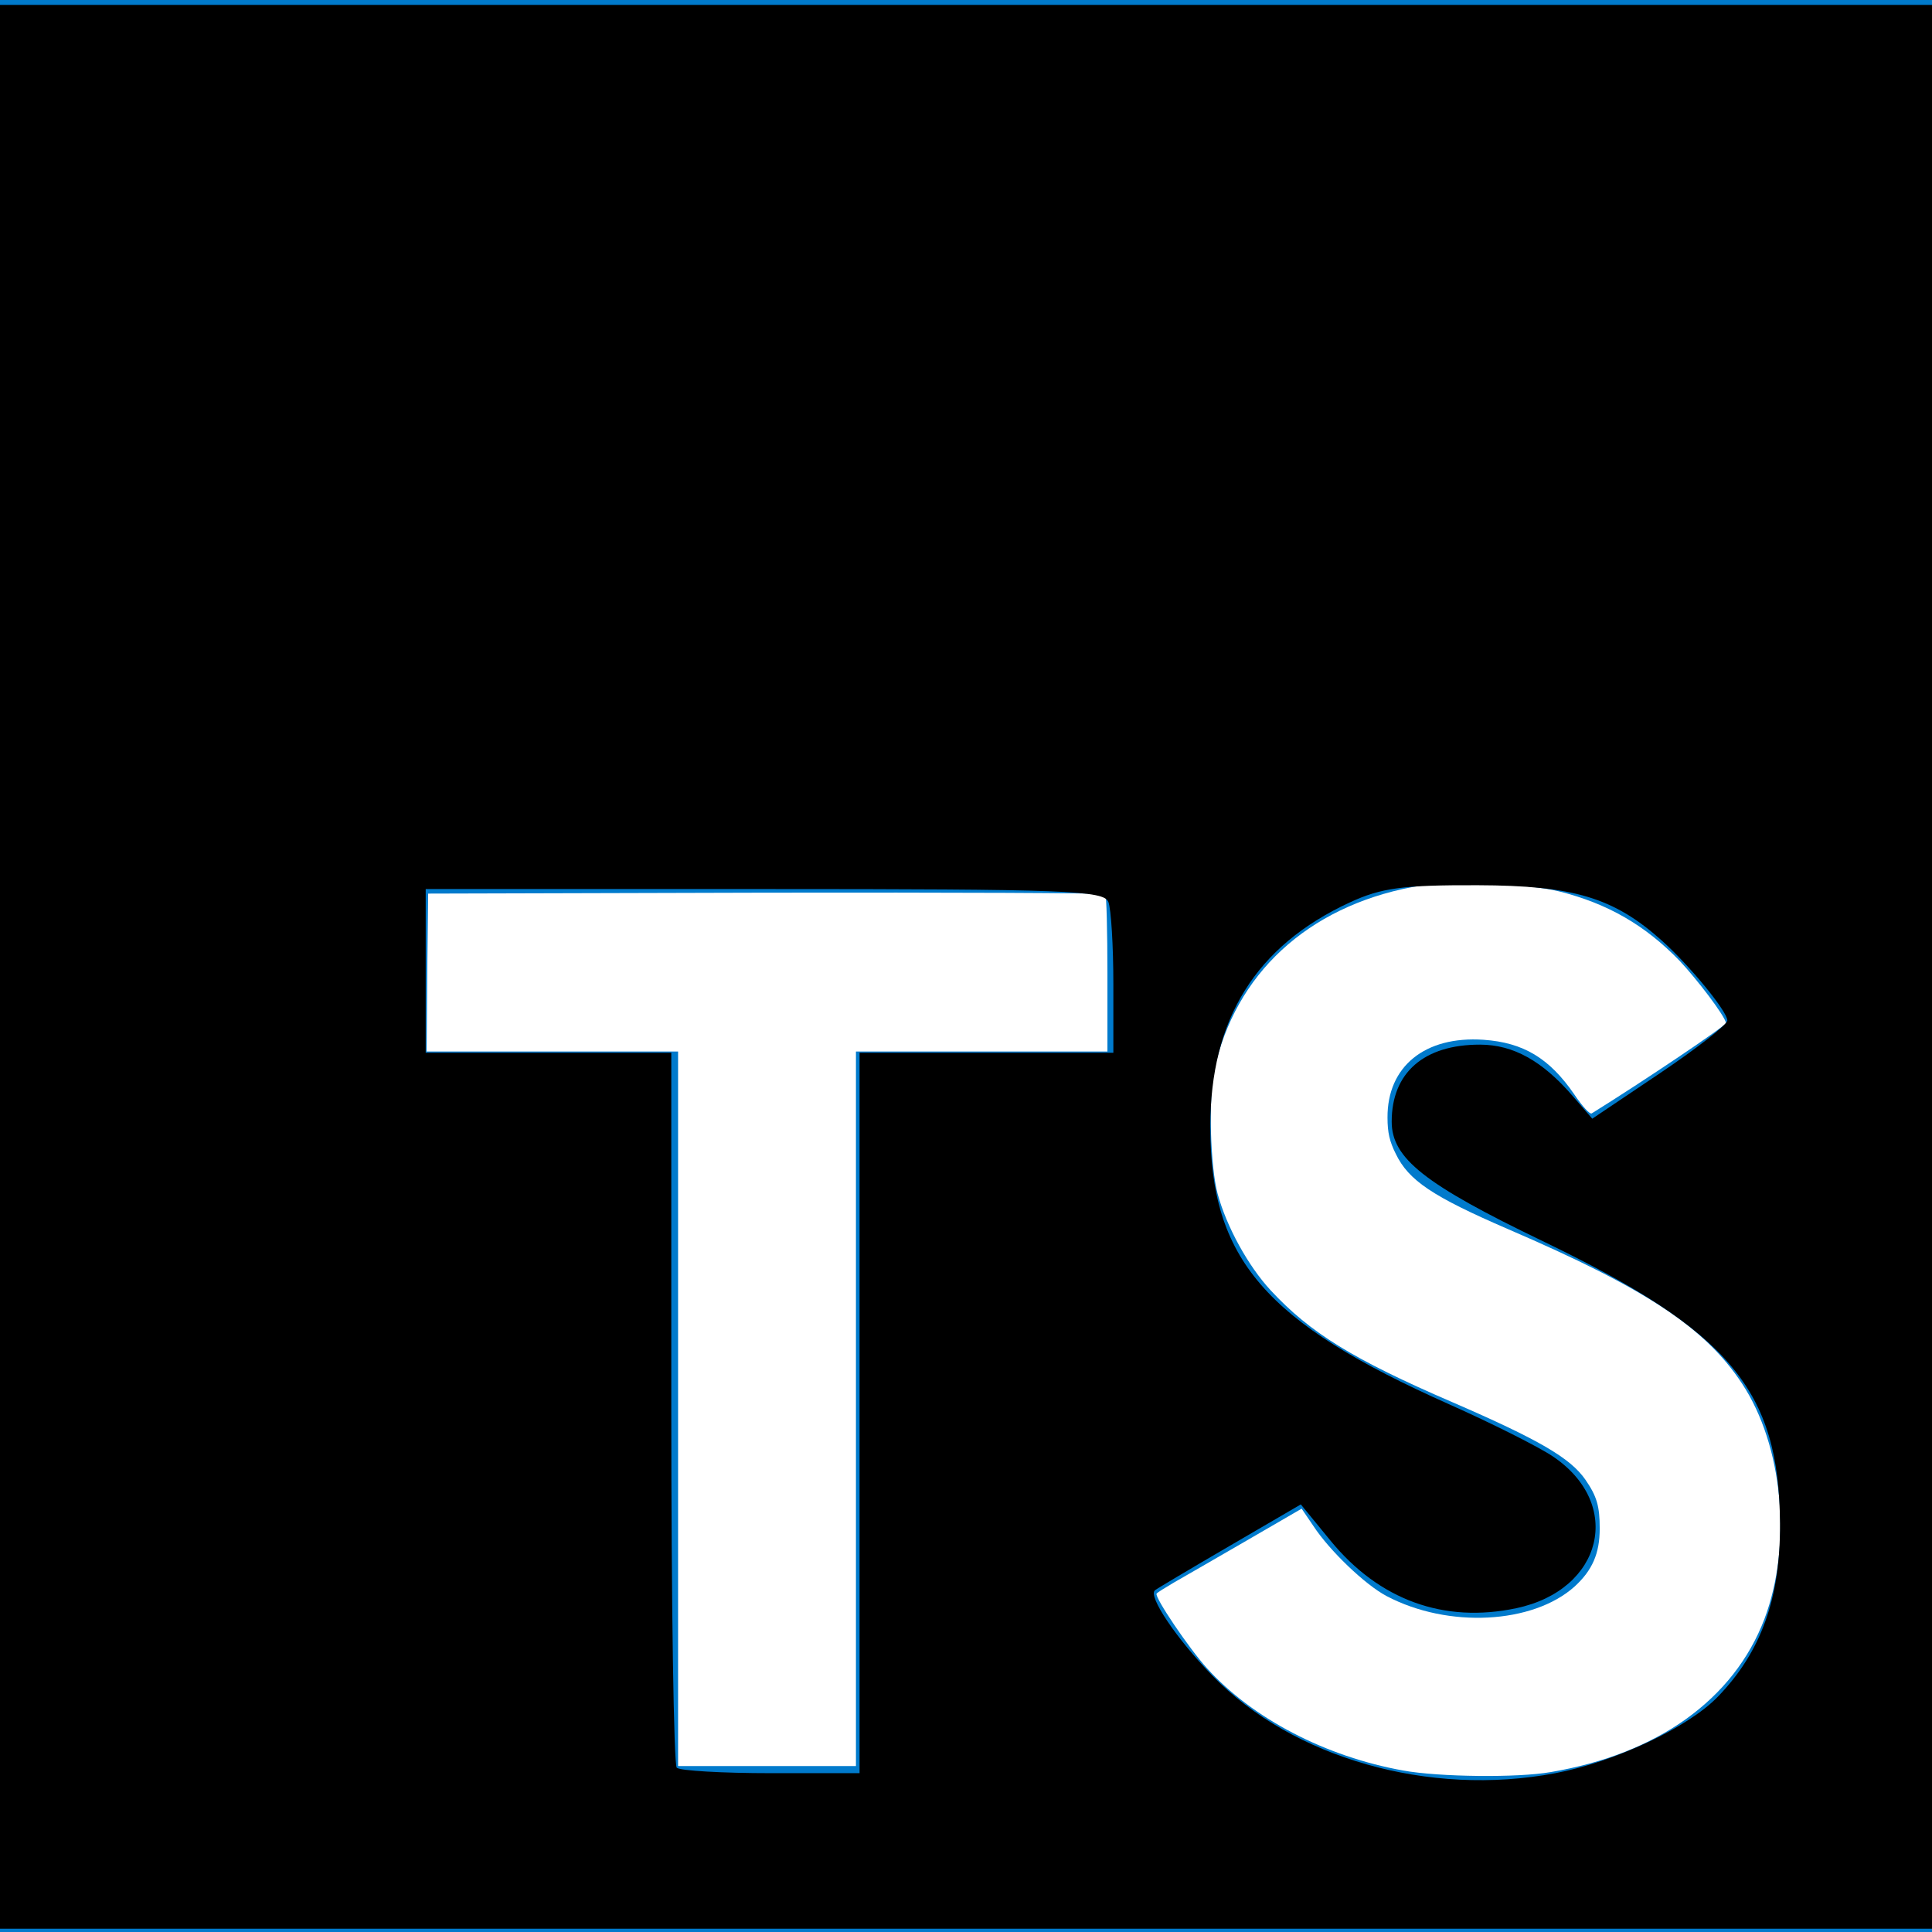
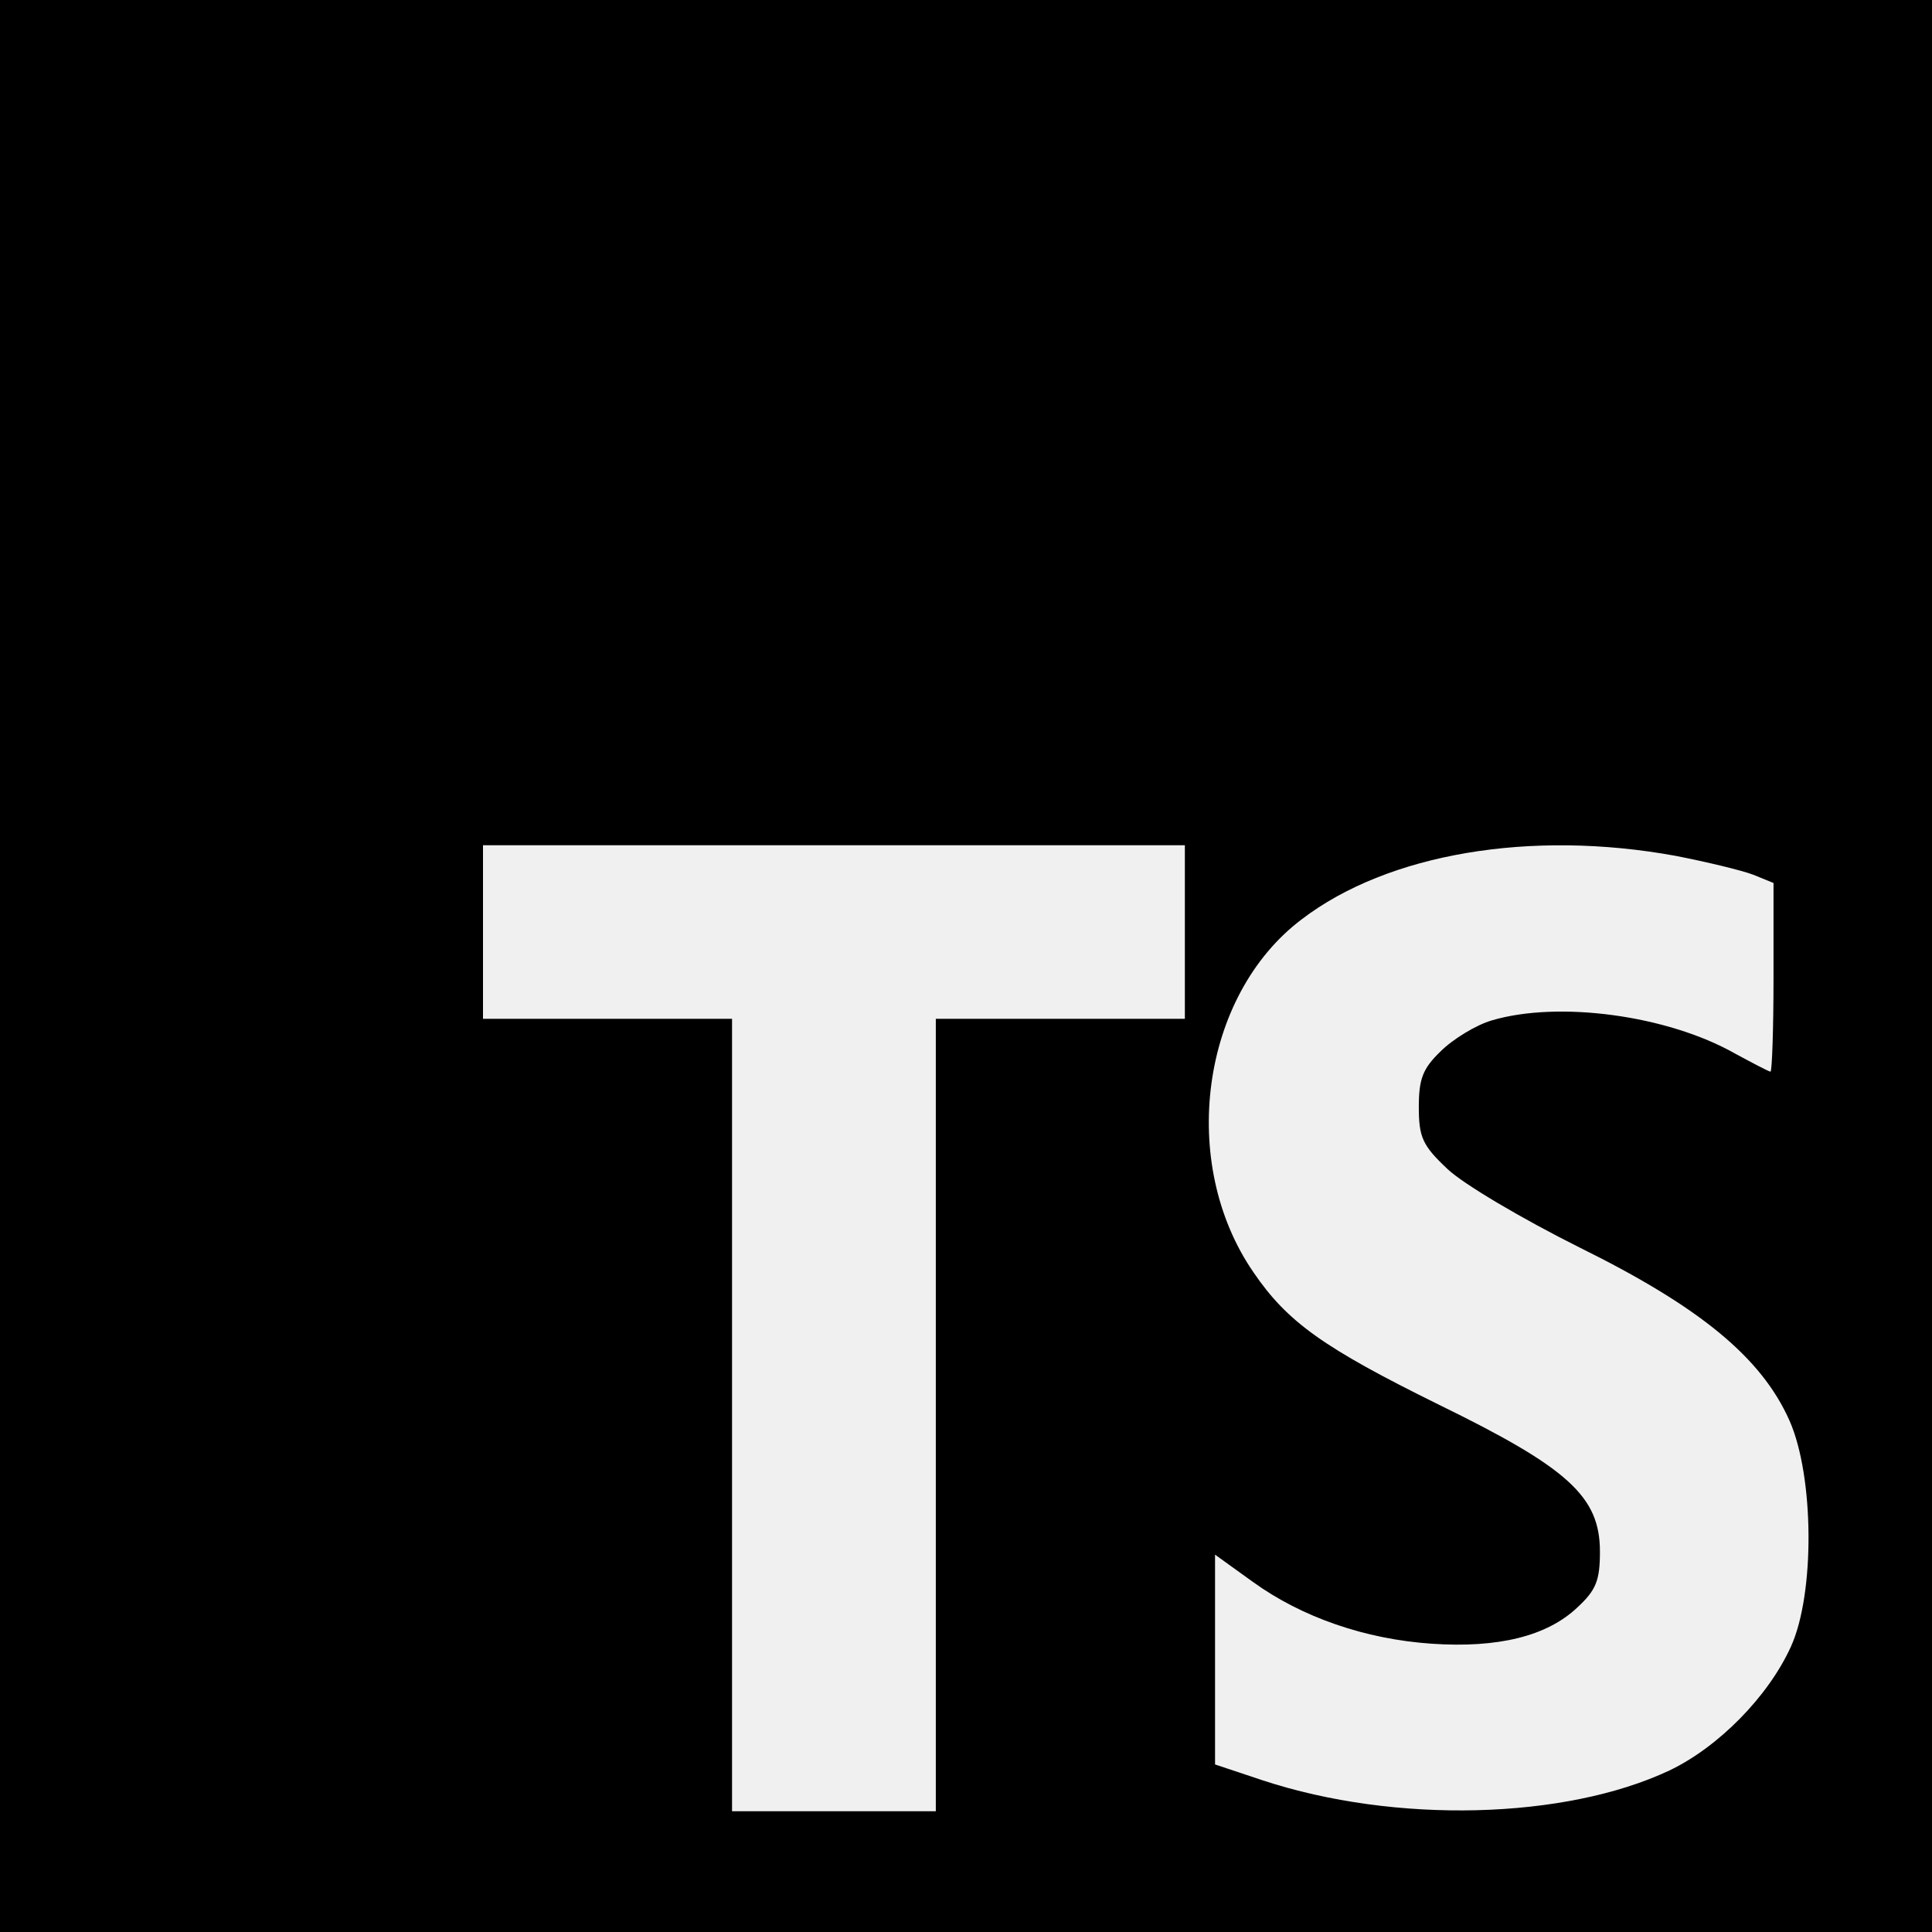
- <svg xmlns="http://www.w3.org/2000/svg" width="256px" height="256px" viewBox="0 0 256 256" version="1.1" preserveAspectRatio="xMidYMid" id="svg10">
-   <defs id="defs14" />
-   <g id="g8">
-     <polygon fill="#007ACC" transform="translate(128, 128) scale(1, -1) translate(-128, -128) " points="0 128 0 0 128 0 256 0 256 128 256 256 128 256 0 256" id="polygon2" />
-     <path d="M146.658,223.437 L146.739,212.953 L130.079,212.953 L113.419,212.953 L113.419,165.613 L113.419,118.274 L101.635,118.274 L89.851,118.274 L89.851,165.613 L89.851,212.953 L73.19,212.953 L56.53,212.953 L56.53,223.234 C56.53,228.923 56.652,233.677 56.814,233.799 C56.936,233.961 77.213,234.043 101.797,234.002 L146.536,233.88 L146.658,223.437 Z" fill="#FFFFFF" transform="translate(101.6346, 176.143) rotate(-180) translate(-101.6346, -176.143) " id="path4" />
-     <path d="M206.567,234.272 C213.068,232.647 218.026,229.762 222.577,225.048 C224.934,222.529 228.428,217.937 228.713,216.84 C228.794,216.515 217.66,209.038 210.915,204.852 C210.671,204.69 209.696,205.746 208.598,207.372 C205.307,212.167 201.853,214.239 196.57,214.605 C188.809,215.133 183.811,211.07 183.852,204.284 C183.852,202.292 184.136,201.114 184.949,199.489 C186.656,195.953 189.825,193.84 199.781,189.533 C218.107,181.65 225.949,176.449 230.826,169.053 C236.271,160.804 237.49,147.638 233.792,137.845 C229.729,127.199 219.651,119.966 205.469,117.569 C201.081,116.797 190.678,116.918 185.965,117.772 C175.684,119.6 165.932,124.68 159.918,131.344 C157.561,133.945 152.969,140.731 153.254,141.218 C153.376,141.381 154.432,142.031 155.61,142.722 C156.748,143.372 161.056,145.851 165.119,148.207 L172.474,152.474 L174.018,150.198 C176.172,146.907 180.885,142.397 183.73,140.893 C191.897,136.586 203.113,137.195 208.639,142.153 C210.996,144.306 211.971,146.541 211.971,149.833 C211.971,152.799 211.605,154.099 210.061,156.334 C208.07,159.179 204.007,161.576 192.466,166.574 C179.26,172.263 173.571,175.798 168.37,181.406 C165.363,184.657 162.518,189.858 161.34,194.206 C160.365,197.823 160.121,206.884 160.893,210.541 C163.616,223.301 173.246,232.2 187.143,234.841 C191.654,235.694 202.137,235.369 206.567,234.272 Z" fill="#FFFFFF" transform="translate(194.5785, 176.1902) scale(1, -1) translate(-194.5785, -176.1902) " id="path6" />
-   </g>
-   <path style="fill:#000000;stroke-width:1.085" d="M 0,128.108 V 0.651 H 128 256 V 128.108 255.566 H 128 0 Z m 206.08,106.852 c 7.92,-1.502 17.59,-6.051 21.539,-10.131 5.742,-5.934 8.303,-13.07 8.24,-22.958 -0.113,-17.679 -6.678,-25.49 -31.454,-37.421 -15.659,-7.54 -19.998,-10.975 -19.998,-15.827 0,-6.494 4.272,-10.216 11.712,-10.203 4.392,0.008 8.247,2.146 12.265,6.801 l 2.599,3.012 8.949,-6.014 c 4.922,-3.308 8.949,-6.456 8.949,-6.996 0,-1.202 -4.988,-7.288 -8.678,-10.588 -6.378,-5.704 -11.684,-7.299 -24.407,-7.338 -9.952,-0.031 -12.764,0.348 -16.946,2.282 -12.452,5.758 -18.479,15.455 -18.479,29.732 0,17.492 7.23,25.895 31.629,36.757 5.668,2.523 11.865,5.638 13.771,6.921 9.373,6.31 6.634,17.672 -4.847,20.104 -9.604,2.035 -18.177,-1.08 -24.621,-8.944 l -3.938,-4.806 -9.437,5.501 c -5.19,3.025 -9.641,5.669 -9.89,5.875 -0.948,0.783 2.815,6.378 7.601,11.305 10.645,10.956 28.729,16.104 45.441,12.935 z m -92.182,-47.733 v -47.729 h 16.814 16.814 v -9.132 c 0,-5.022 -0.296,-9.904 -0.658,-10.847 -0.586,-1.526 -5.616,-1.716 -45.559,-1.716 H 56.407 v 10.847 10.847 h 16.271 16.271 v 47.006 c 0,25.853 0.325,47.331 0.723,47.729 0.398,0.398 6.011,0.723 12.475,0.723 h 11.751 z" id="path18" />
+ <svg xmlns="http://www.w3.org/2000/svg" version="1" width="341.333" height="341.333" viewBox="0 0 256 256">
+   <path d="M0 128v128h256V0H0v128zm157-4.5V135h-33v105H97V135H64v-23h93v11.5zm65-10.1c4.1.8 8.7 1.9 10.3 2.5l2.7 1.1v12.5c0 6.9-.2 12.5-.4 12.5s-2.3-1.1-4.7-2.4c-9-5.1-23.4-7-32.2-4.4-2.1.6-5.2 2.5-6.8 4.1-2.4 2.3-2.9 3.7-2.9 7.4 0 4 .5 5.1 3.8 8.2 2.1 2 9.9 6.6 17.5 10.4 16 7.9 24.1 14.6 27.8 22.9 3.3 7.4 3.4 23 .2 30-3 6.6-9.6 13.3-16.1 16.4-13.8 6.5-36.3 7.1-53.9 1.3l-6.3-2.1V206l5 3.6c6.5 4.7 14.9 7.6 23.7 8.2 8.8.6 15.3-1 19.3-4.8 2.5-2.3 3-3.6 3-7.4 0-7.3-4.2-11.1-21.4-19.5-15.2-7.5-20-10.9-24.5-17.5-10-14.5-7-36.7 6.4-46.8 11.4-8.7 30.3-11.9 49.5-8.4z" />
</svg>
